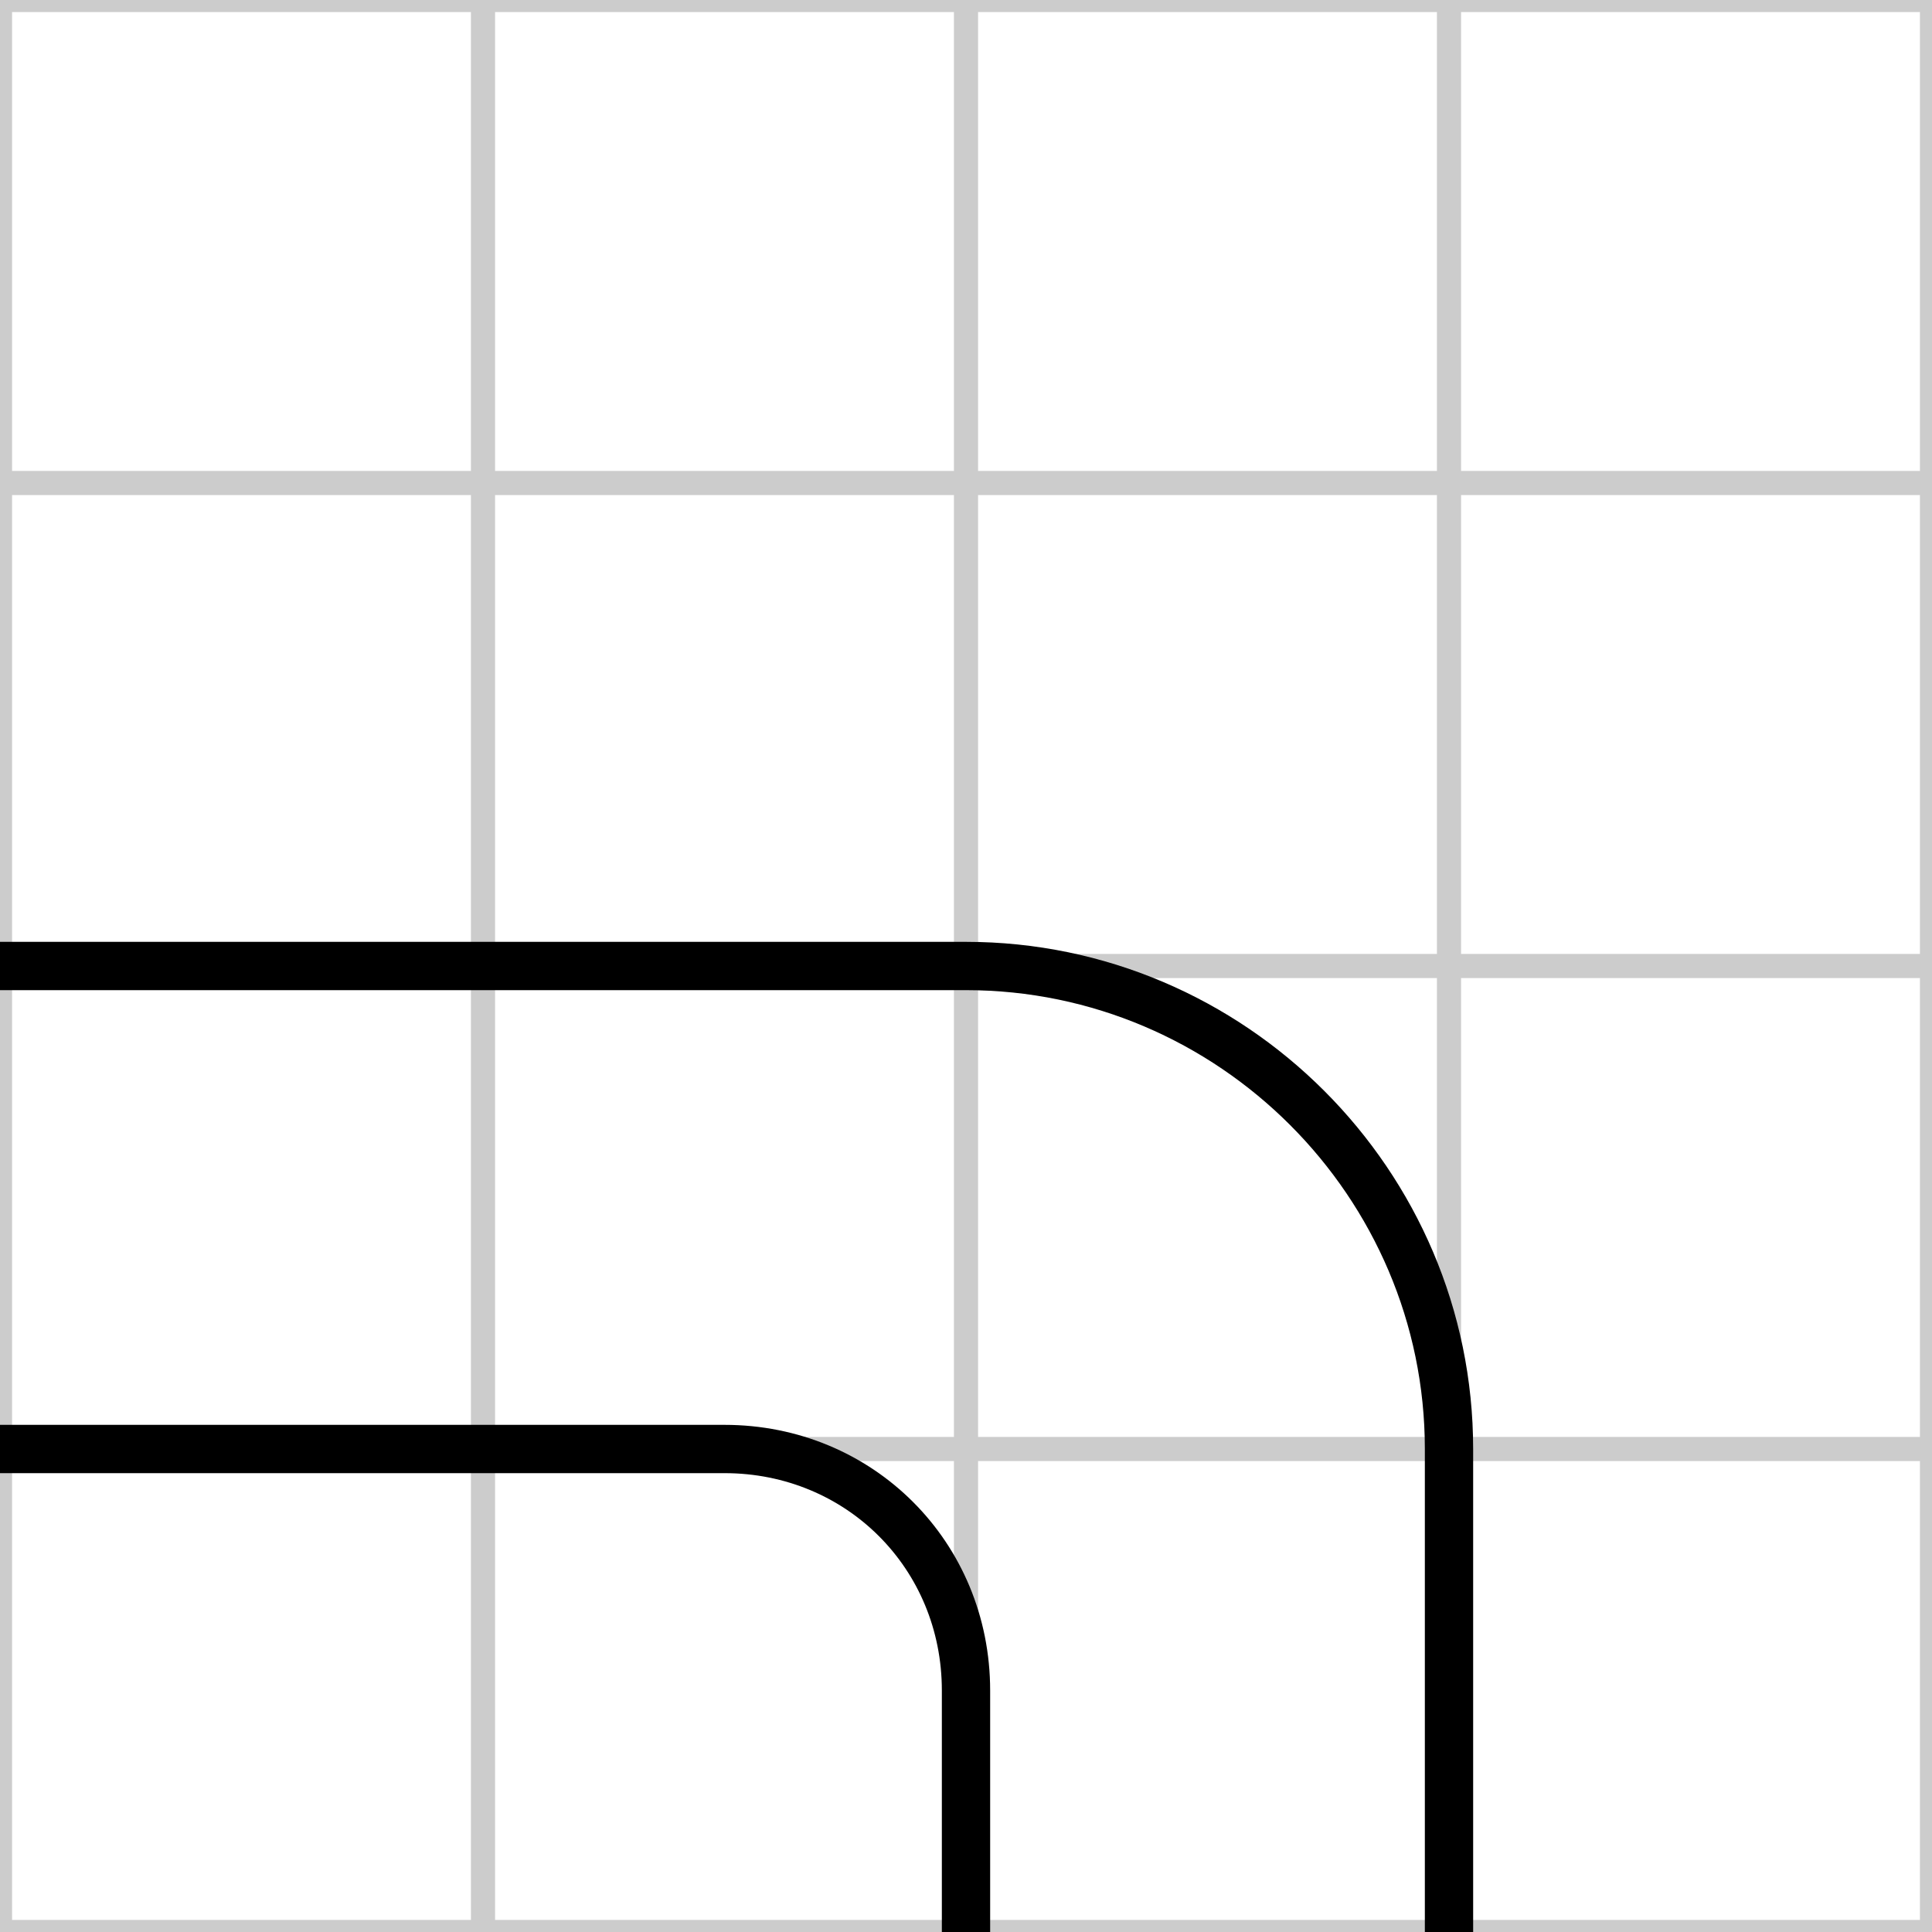
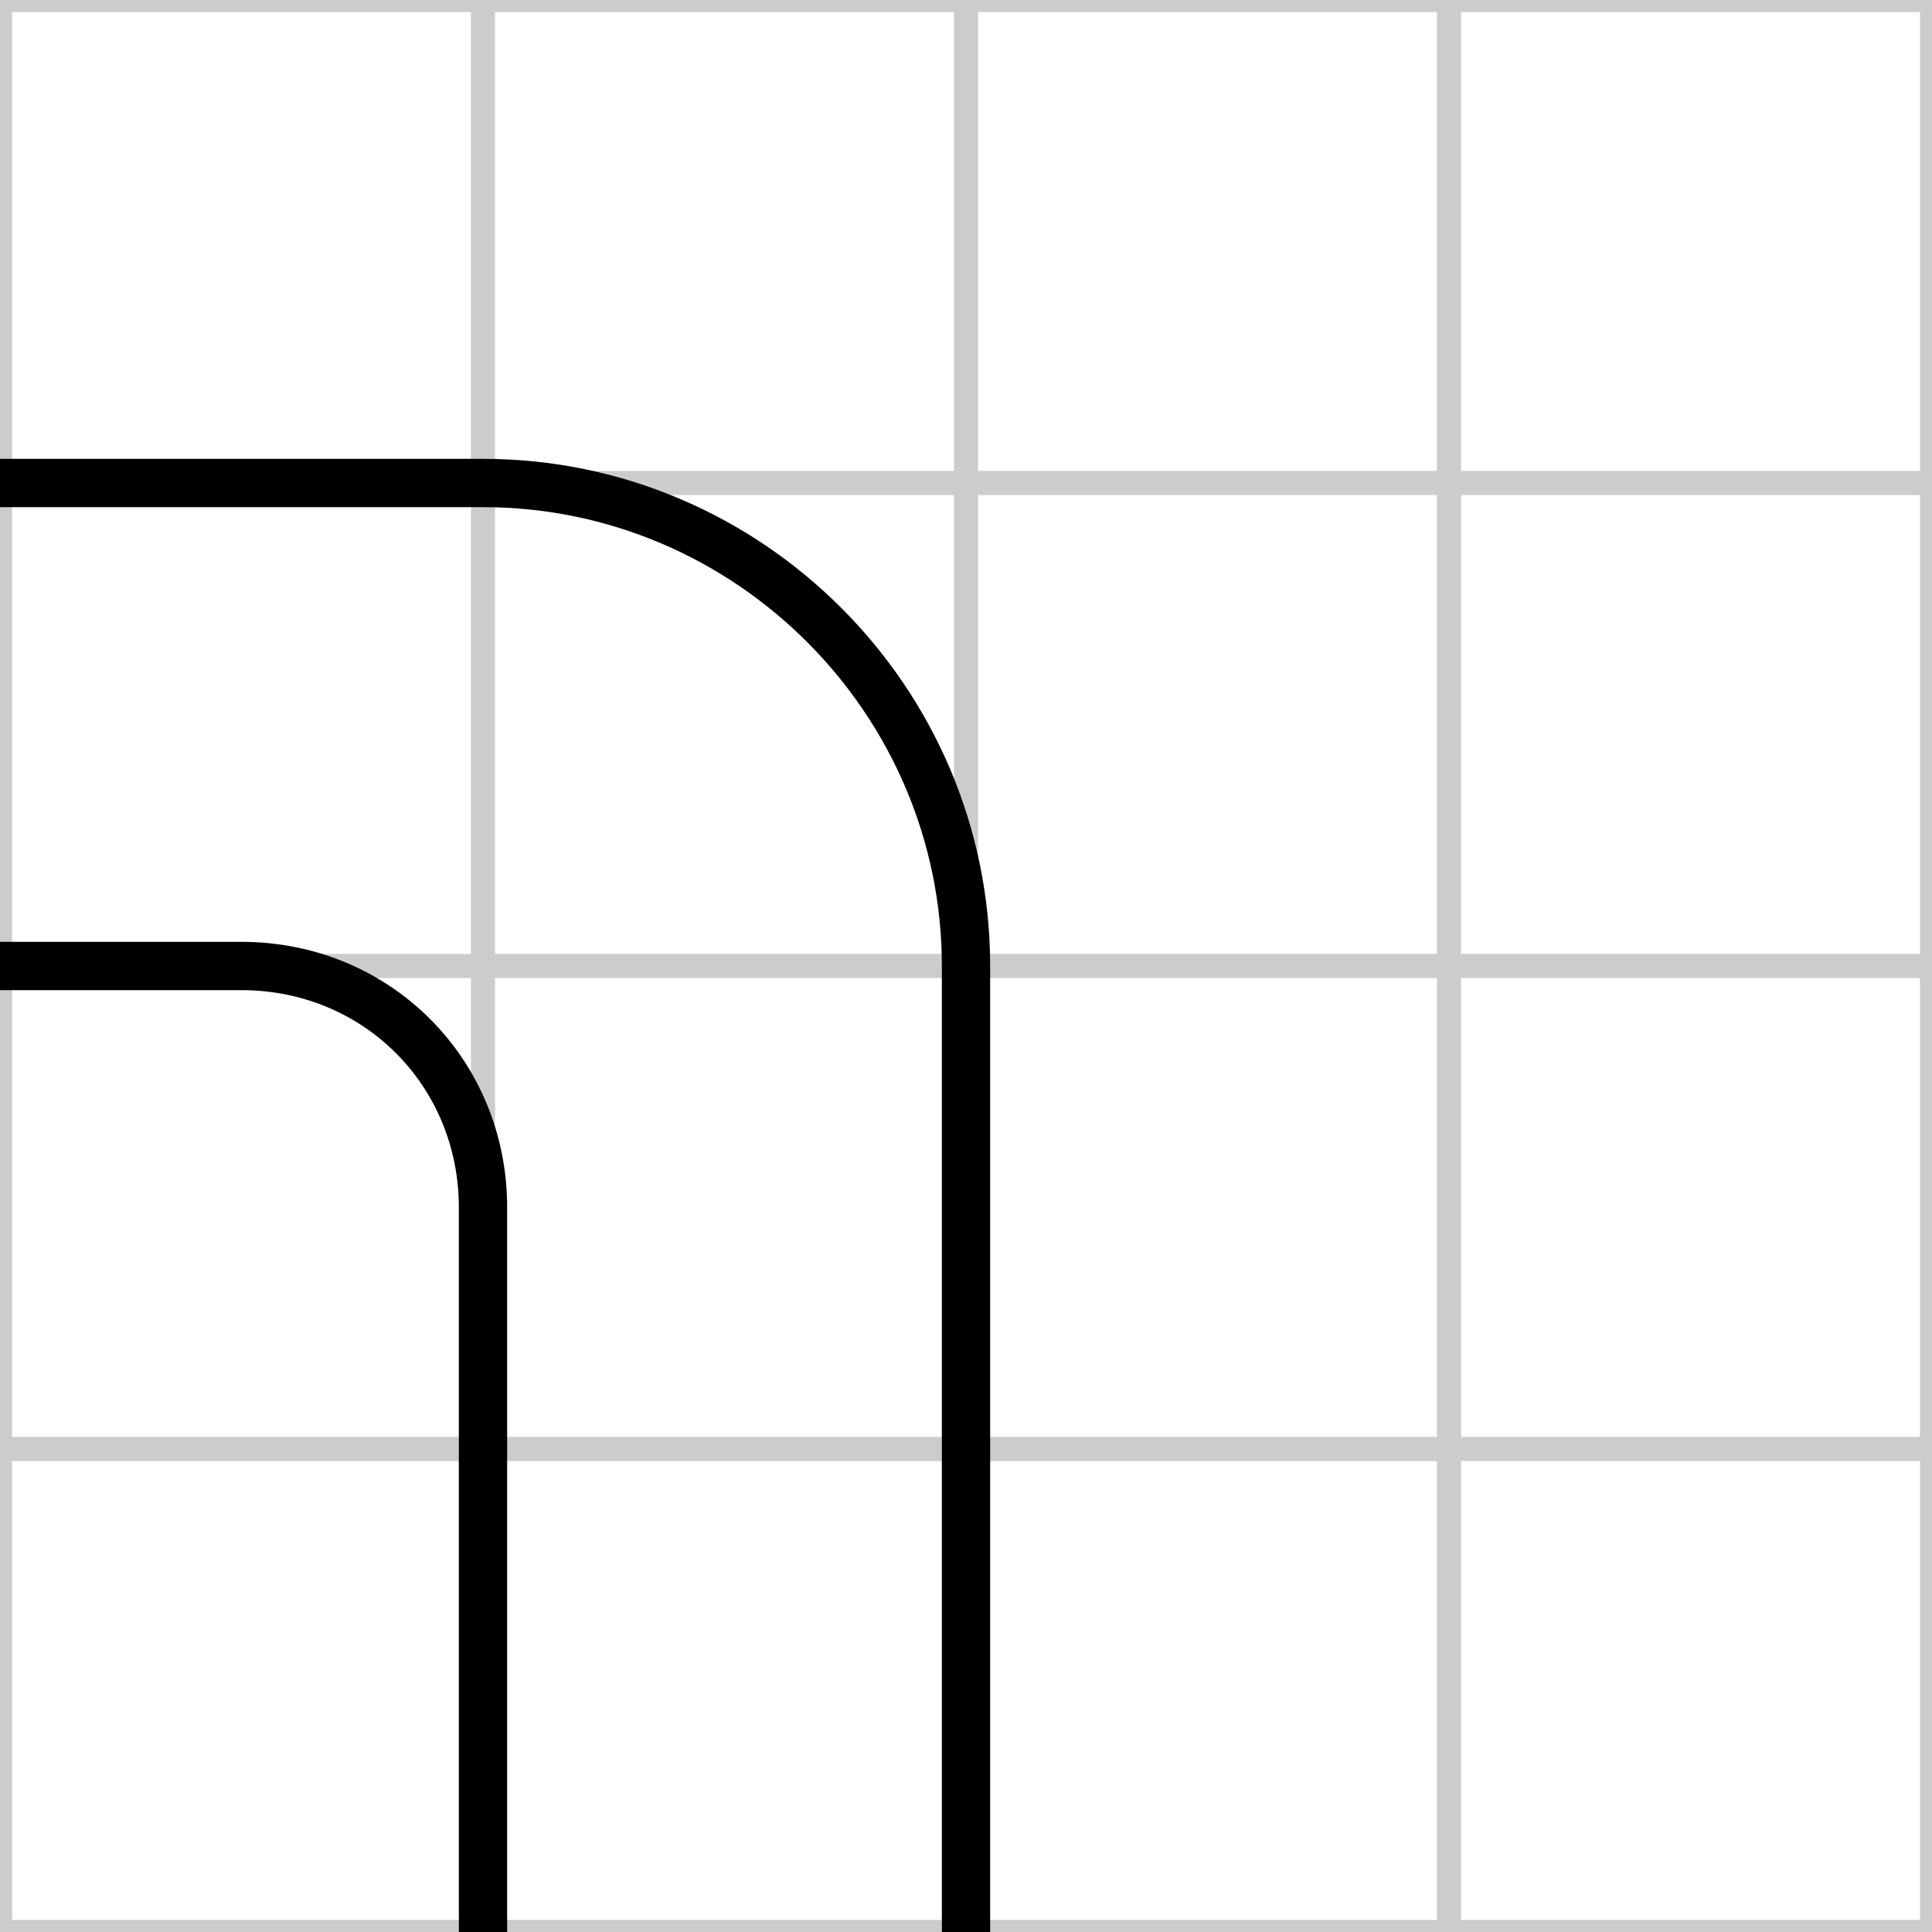
<svg xmlns="http://www.w3.org/2000/svg" id="road-tile-curve-50" width="40" height="40" viewBox="0 0 40 40">
  <g stroke="#ccc" stroke-width="0.5">
    <line x1="10" y1="0" x2="10" y2="40" />
    <line x1="20" y1="0" x2="20" y2="40" />
    <line x1="30" y1="0" x2="30" y2="40" />
    <line x1="0" y1="10" x2="40" y2="10" />
    <line x1="0" y1="20" x2="40" y2="20" />
    <line x1="0" y1="30" x2="40" y2="30" />
    <rect x="0" y="0" width="40" height="40" fill="none" />
  </g>
  <g stroke="#000" stroke-width="1" fill="none" transform="rotate(180 20 20)">
-     <path d="M 10 0 L 10 10 C 10 15.5 14.5 20 20 20 L 40 20" />
-     <path d="M 20 0 L 20 5 C 20 7.8 22.2 10 25 10 L 40 10" />
+     <path d="M 20 0 L 20 20 C 20 25.5 24.5 30 30 30 L 40 30" />
+     <path d="M 30 0 L 30 15 C 30 17.8 32.2 20 35 20 L 40 20" />
  </g>
</svg>
